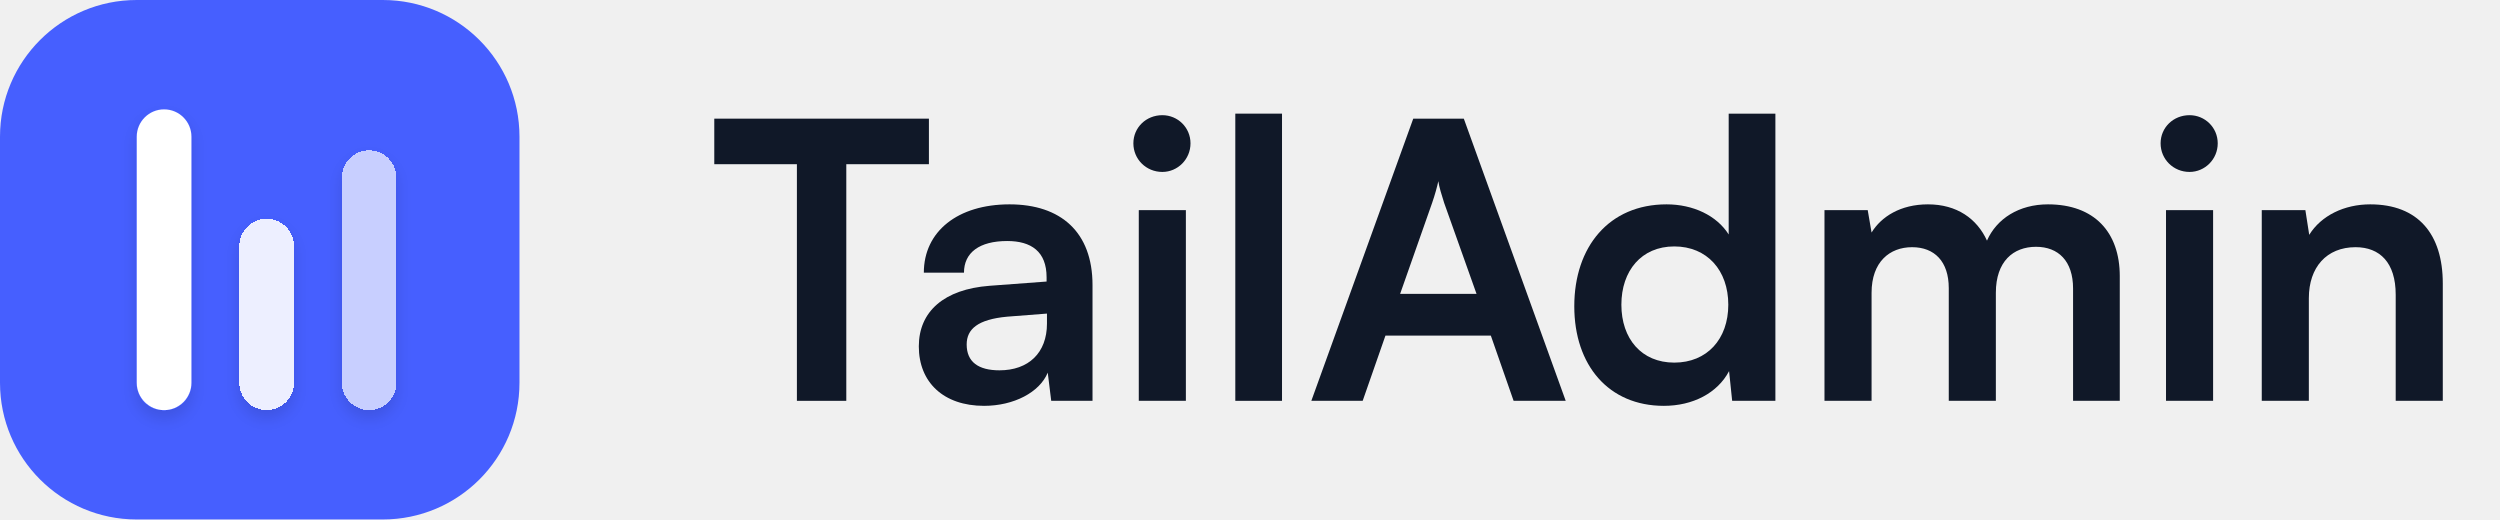
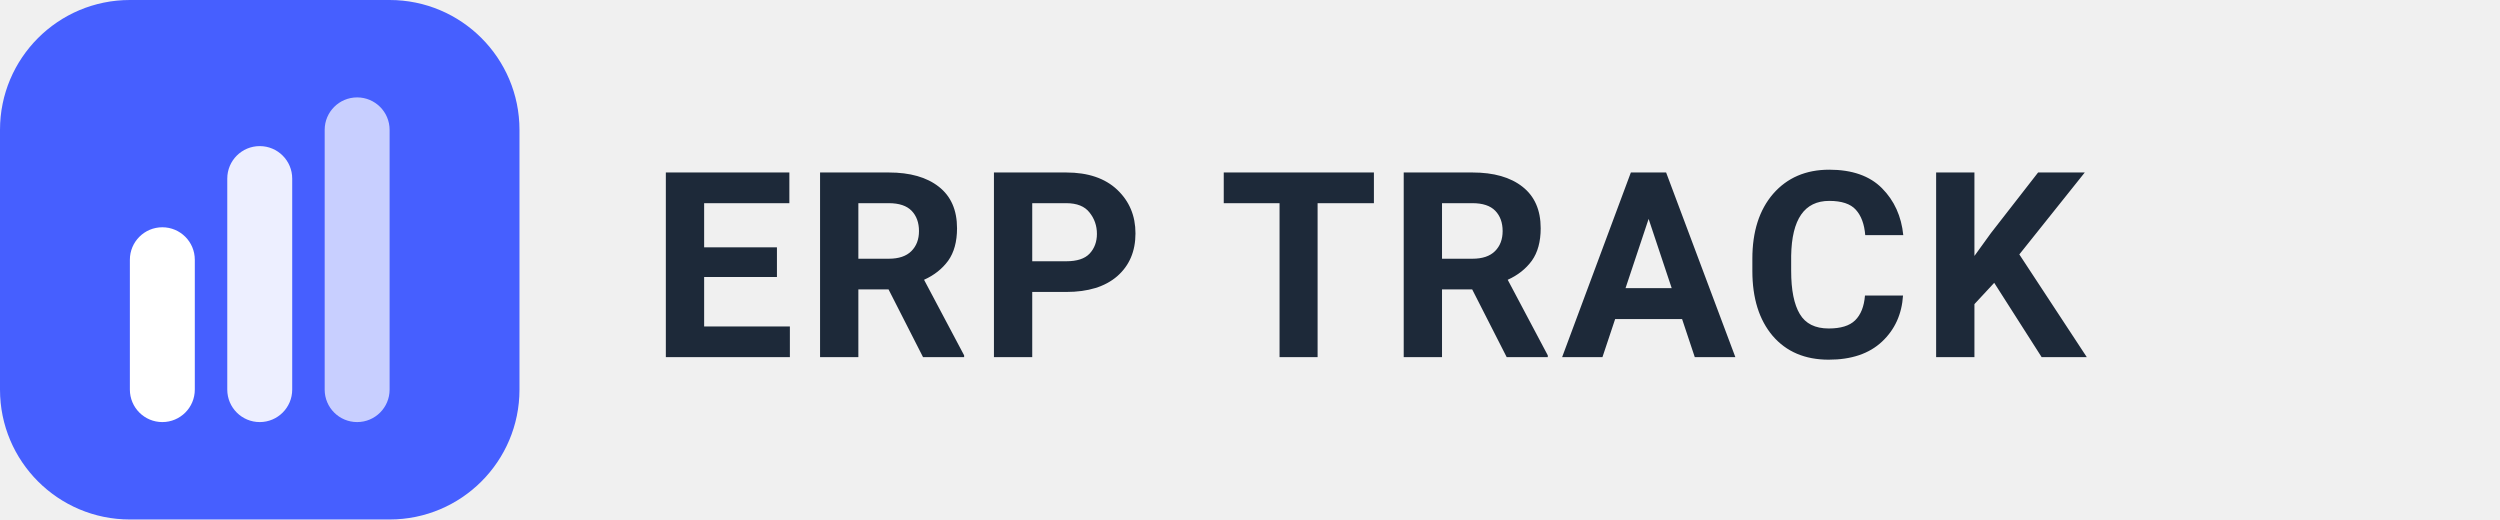
<svg xmlns="http://www.w3.org/2000/svg" width="154" height="32" viewBox="0 0 154 32" fill="none">
-   <path d="M0 8.421C0 3.77 3.77 0 8.421 0H23.579C28.23 0 32 3.77 32 8.421V23.579C32 28.23 28.23 32 23.579 32H8.421C3.77 32 0 28.23 0 23.579V8.421Z" fill="#465FFF" />
-   <g filter="url(#filter0_d_1624_24907)">
-     <path d="M8.424 8.422C8.424 7.491 9.178 6.737 10.108 6.737V6.737C11.038 6.737 11.792 7.491 11.792 8.422V23.579C11.792 24.51 11.038 25.264 10.108 25.264V25.264C9.178 25.264 8.424 24.51 8.424 23.579V8.422Z" fill="white" />
-   </g>
-   <g filter="url(#filter1_d_1624_24907)">
-     <path d="M14.742 15.157C14.742 14.227 15.496 13.473 16.426 13.473V13.473C17.357 13.473 18.111 14.227 18.111 15.157V23.578C18.111 24.508 17.357 25.262 16.426 25.262V25.262C15.496 25.262 14.742 24.508 14.742 23.578V15.157Z" fill="white" fill-opacity="0.9" shape-rendering="crispEdges" />
-   </g>
-   <g filter="url(#filter2_d_1624_24907)">
-     <path d="M21.055 10.946C21.055 10.016 21.809 9.262 22.739 9.262V9.262C23.669 9.262 24.423 10.016 24.423 10.946V23.578C24.423 24.508 23.669 25.262 22.739 25.262V25.262C21.809 25.262 21.055 24.508 21.055 23.578V10.946Z" fill="white" fill-opacity="0.7" shape-rendering="crispEdges" />
-   </g>
-   <path d="M44 10.115H49.089V24.691H52.132V10.115H57.221V7.309H44V10.115Z" fill="#101828" />
-   <path d="M60.617 25C62.448 25 64.042 24.168 64.541 22.955L64.755 24.691H67.299V17.558C67.299 14.3 65.349 12.588 62.187 12.588C59.001 12.588 56.908 14.252 56.908 16.797H59.381C59.381 15.56 60.332 14.847 62.044 14.847C63.519 14.847 64.47 15.489 64.47 17.082V17.343L60.95 17.605C58.168 17.819 56.599 19.174 56.599 21.338C56.599 23.549 58.121 25 60.617 25ZM61.569 22.812C60.261 22.812 59.547 22.289 59.547 21.219C59.547 20.268 60.237 19.674 62.044 19.507L64.493 19.317V19.935C64.493 21.742 63.352 22.812 61.569 22.812Z" fill="#101828" />
-   <path d="M71.6 10.591C72.551 10.591 73.335 9.806 73.335 8.831C73.335 7.856 72.551 7.095 71.6 7.095C70.601 7.095 69.816 7.856 69.816 8.831C69.816 9.806 70.601 10.591 71.6 10.591ZM70.149 24.691H73.05V12.944H70.149V24.691Z" fill="#101828" />
-   <path d="M78.972 24.691V7H76.095V24.691H78.972Z" fill="#101828" />
-   <path d="M83.941 24.691L85.344 20.672H91.835L93.238 24.691H96.448L90.171 7.309H87.056L80.778 24.691H83.941ZM88.221 12.493C88.387 12.017 88.53 11.494 88.601 11.161C88.649 11.518 88.815 12.041 88.958 12.493L90.955 18.104H86.247L88.221 12.493Z" fill="#101828" />
-   <path d="M102.493 25C104.276 25 105.798 24.215 106.511 22.86L106.701 24.691H109.364V7H106.487V14.443C105.75 13.277 104.3 12.588 102.659 12.588C99.116 12.588 96.976 15.203 96.976 18.865C96.976 22.503 99.092 25 102.493 25ZM103.135 22.337C101.113 22.337 99.877 20.863 99.877 18.77C99.877 16.678 101.113 15.18 103.135 15.18C105.156 15.18 106.463 16.654 106.463 18.77C106.463 20.886 105.156 22.337 103.135 22.337Z" fill="#101828" />
-   <path d="M115.289 24.691V18.033C115.289 16.131 116.406 15.227 117.785 15.227C119.164 15.227 120.044 16.107 120.044 17.748V24.691H122.945V18.033C122.945 16.107 124.015 15.203 125.418 15.203C126.797 15.203 127.701 16.083 127.701 17.771V24.691H130.578V17.011C130.578 14.3 129.008 12.588 126.155 12.588C124.372 12.588 122.993 13.468 122.398 14.823C121.78 13.468 120.543 12.588 118.76 12.588C117.072 12.588 115.883 13.349 115.289 14.324L115.051 12.944H112.388V24.691H115.289Z" fill="#101828" />
-   <path d="M134.876 10.591C135.827 10.591 136.612 9.806 136.612 8.831C136.612 7.856 135.827 7.095 134.876 7.095C133.877 7.095 133.093 7.856 133.093 8.831C133.093 9.806 133.877 10.591 134.876 10.591ZM133.426 24.691H136.327V12.944H133.426V24.691Z" fill="#101828" />
-   <path d="M142.225 24.691V18.366C142.225 16.464 143.318 15.227 145.102 15.227C146.6 15.227 147.575 16.178 147.575 18.152V24.691H150.476V17.462C150.476 14.419 148.954 12.588 146.005 12.588C144.412 12.588 142.985 13.277 142.248 14.466L142.011 12.944H139.324V24.691H142.225Z" fill="#101828" />
-   <defs>
-     <filter id="filter0_d_1624_24907" x="7.424" y="6.237" width="5.368" height="20.526" filterUnits="userSpaceOnUse" color-interpolation-filters="sRGB">
-       <feFlood flood-opacity="0" result="BackgroundImageFix" />
-       <feColorMatrix in="SourceAlpha" type="matrix" values="0 0 0 0 0 0 0 0 0 0 0 0 0 0 0 0 0 0 127 0" result="hardAlpha" />
-       <feOffset dy="0.5" />
-       <feGaussianBlur stdDeviation="0.5" />
-       <feComposite in2="hardAlpha" operator="out" />
-       <feColorMatrix type="matrix" values="0 0 0 0 0 0 0 0 0 0 0 0 0 0 0 0 0 0 0.12 0" />
-       <feBlend mode="normal" in2="BackgroundImageFix" result="effect1_dropShadow_1624_24907" />
-       <feBlend mode="normal" in="SourceGraphic" in2="effect1_dropShadow_1624_24907" result="shape" />
-     </filter>
-     <filter id="filter1_d_1624_24907" x="13.742" y="12.973" width="5.368" height="13.79" filterUnits="userSpaceOnUse" color-interpolation-filters="sRGB">
-       <feFlood flood-opacity="0" result="BackgroundImageFix" />
-       <feColorMatrix in="SourceAlpha" type="matrix" values="0 0 0 0 0 0 0 0 0 0 0 0 0 0 0 0 0 0 127 0" result="hardAlpha" />
-       <feOffset dy="0.5" />
-       <feGaussianBlur stdDeviation="0.5" />
-       <feComposite in2="hardAlpha" operator="out" />
-       <feColorMatrix type="matrix" values="0 0 0 0 0 0 0 0 0 0 0 0 0 0 0 0 0 0 0.12 0" />
-       <feBlend mode="normal" in2="BackgroundImageFix" result="effect1_dropShadow_1624_24907" />
-       <feBlend mode="normal" in="SourceGraphic" in2="effect1_dropShadow_1624_24907" result="shape" />
-     </filter>
-     <filter id="filter2_d_1624_24907" x="20.055" y="8.762" width="5.368" height="18" filterUnits="userSpaceOnUse" color-interpolation-filters="sRGB">
-       <feFlood flood-opacity="0" result="BackgroundImageFix" />
-       <feColorMatrix in="SourceAlpha" type="matrix" values="0 0 0 0 0 0 0 0 0 0 0 0 0 0 0 0 0 0 127 0" result="hardAlpha" />
-       <feOffset dy="0.5" />
-       <feGaussianBlur stdDeviation="0.5" />
-       <feComposite in2="hardAlpha" operator="out" />
-       <feColorMatrix type="matrix" values="0 0 0 0 0 0 0 0 0 0 0 0 0 0 0 0 0 0 0.12 0" />
-       <feBlend mode="normal" in2="BackgroundImageFix" result="effect1_dropShadow_1624_24907" />
-       <feBlend mode="normal" in="SourceGraphic" in2="effect1_dropShadow_1624_24907" result="shape" />
-     </filter>
-   </defs>
+   <rect width="32" height="32" rx="8" fill="#465FFF" />
+   <rect x="8" y="14" width="4" height="12" rx="2" fill="white" />
+   <rect x="14" y="9" width="4" height="17" rx="2" fill="white" fill-opacity="0.9" />
+   <rect x="20" y="6" width="4" height="20" rx="2" fill="white" fill-opacity="0.7" />
+   <text x="40" y="22" font-family="system-ui,-apple-system,'Segoe UI',Roboto,sans-serif" font-size="16" font-weight="700" fill="#1D2939" letter-spacing="0.5">ERP TRACK</text>
</svg>
